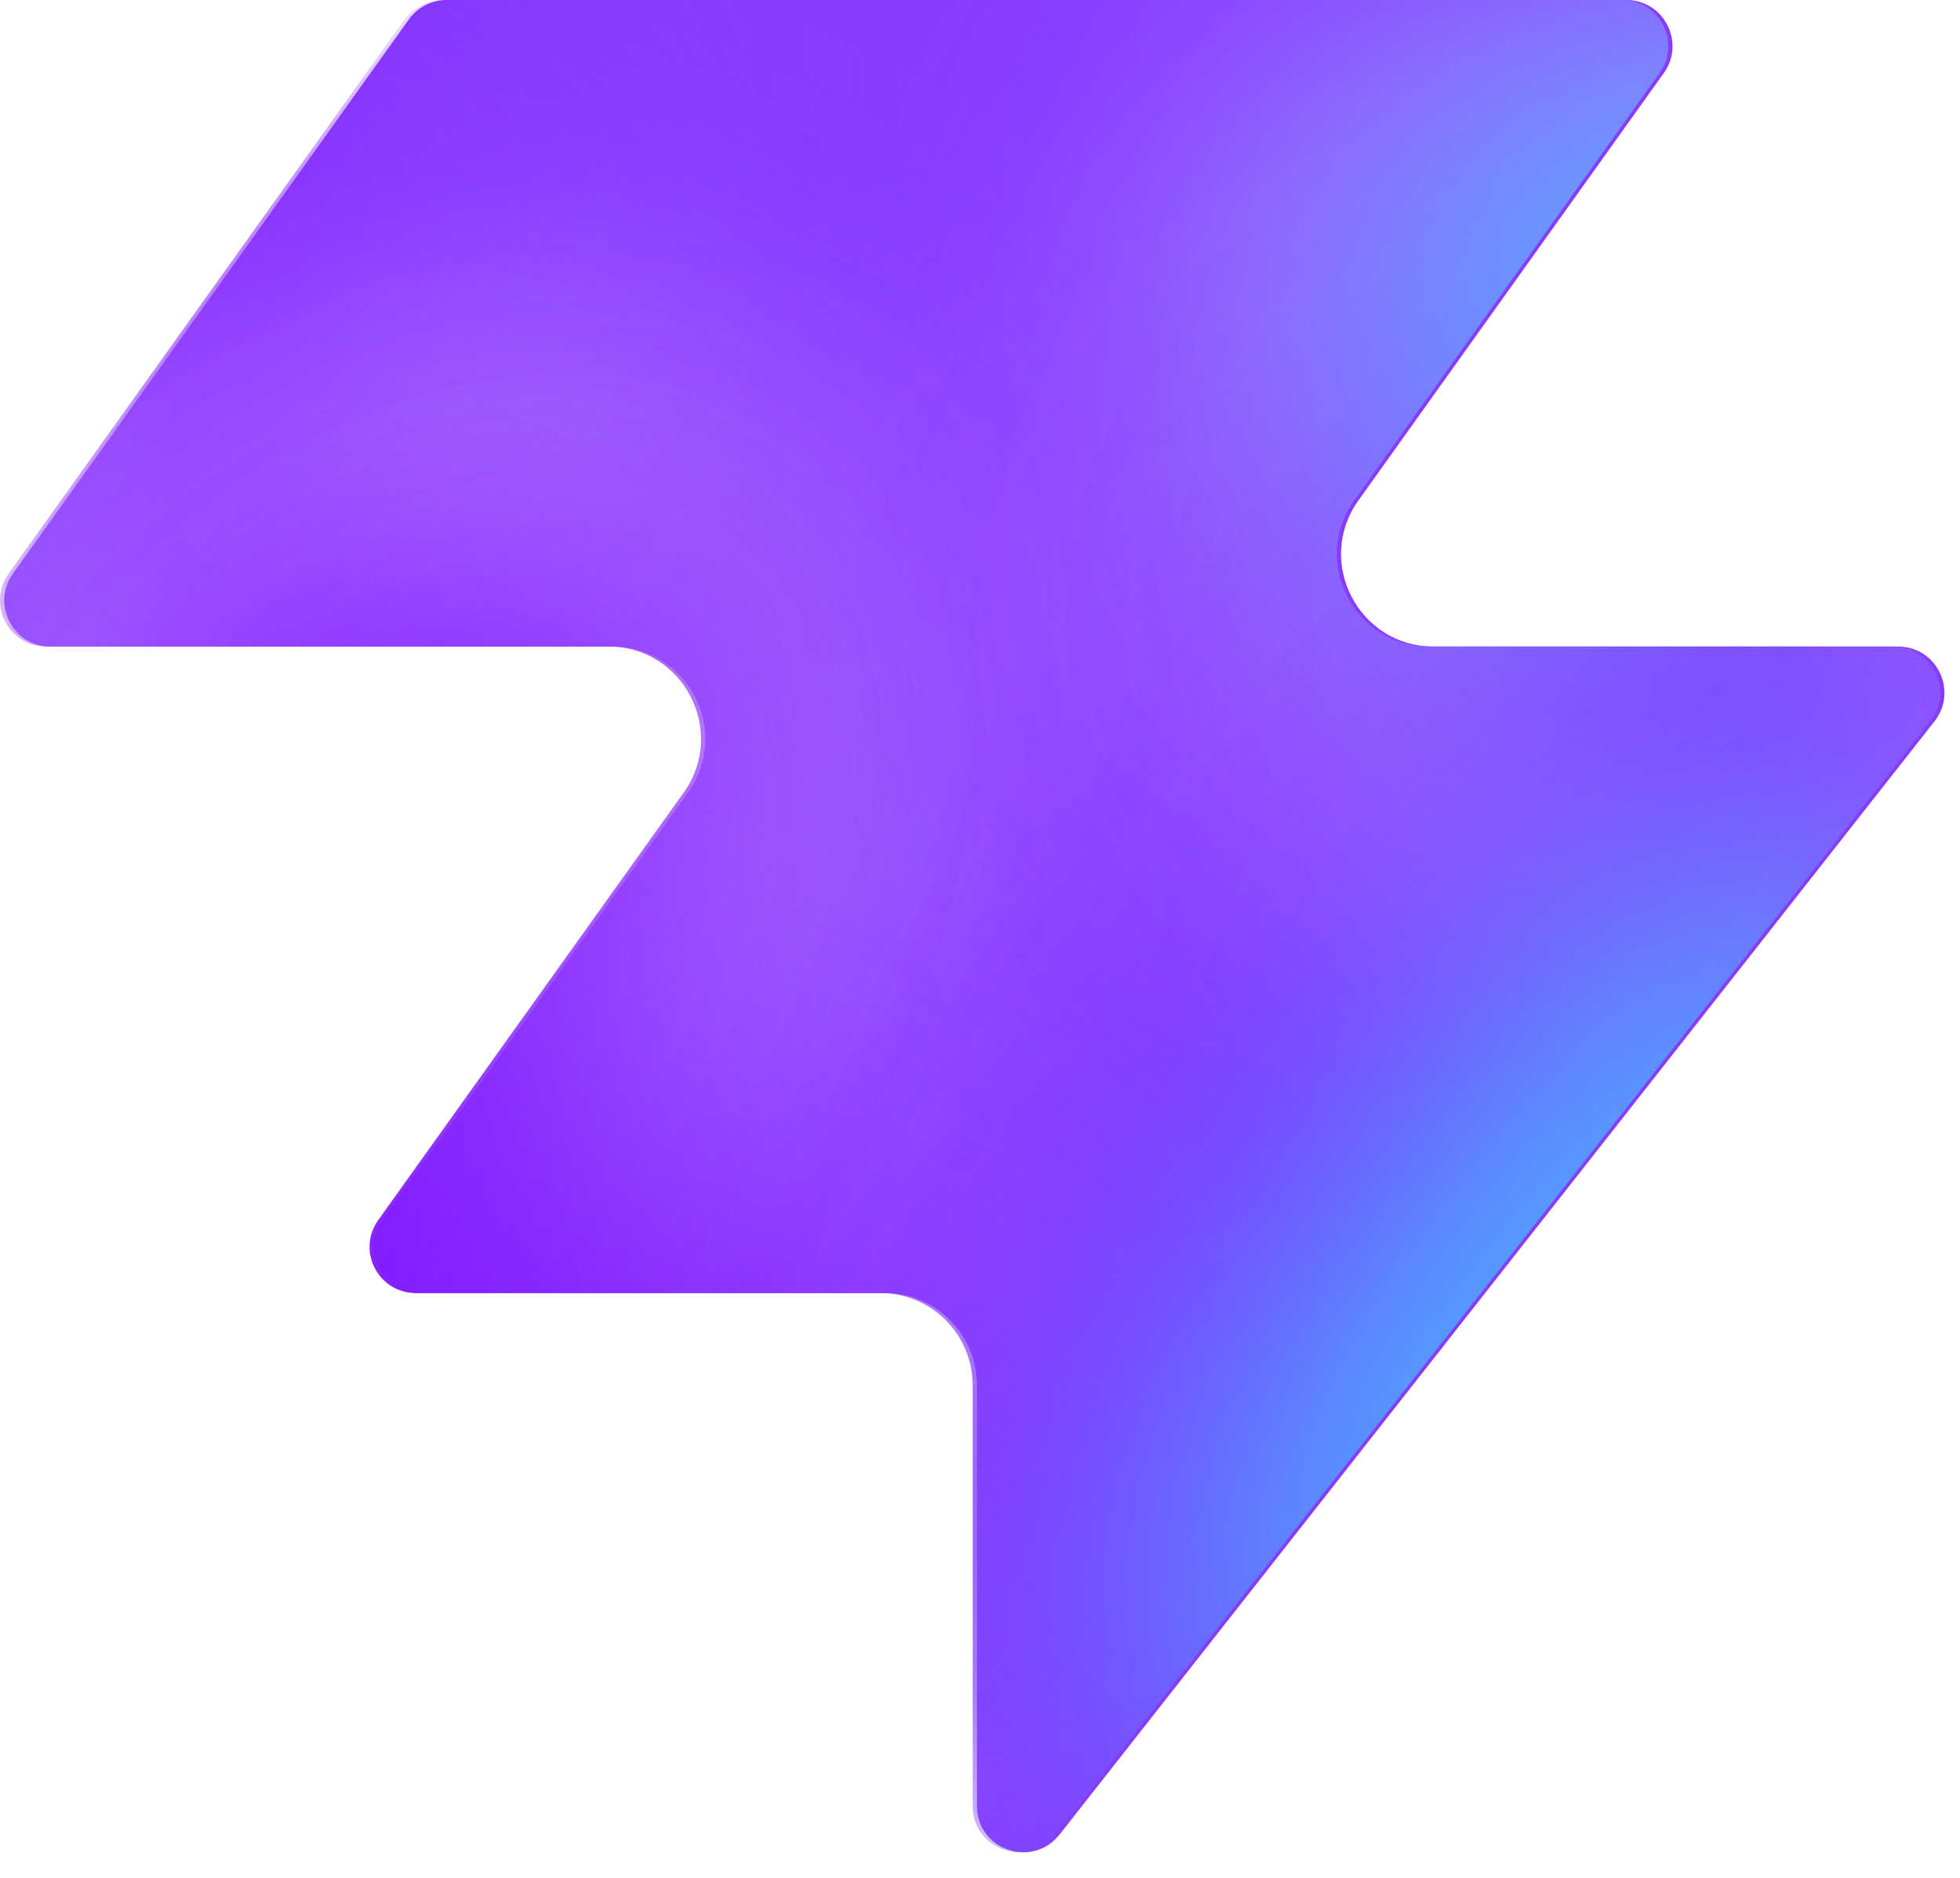
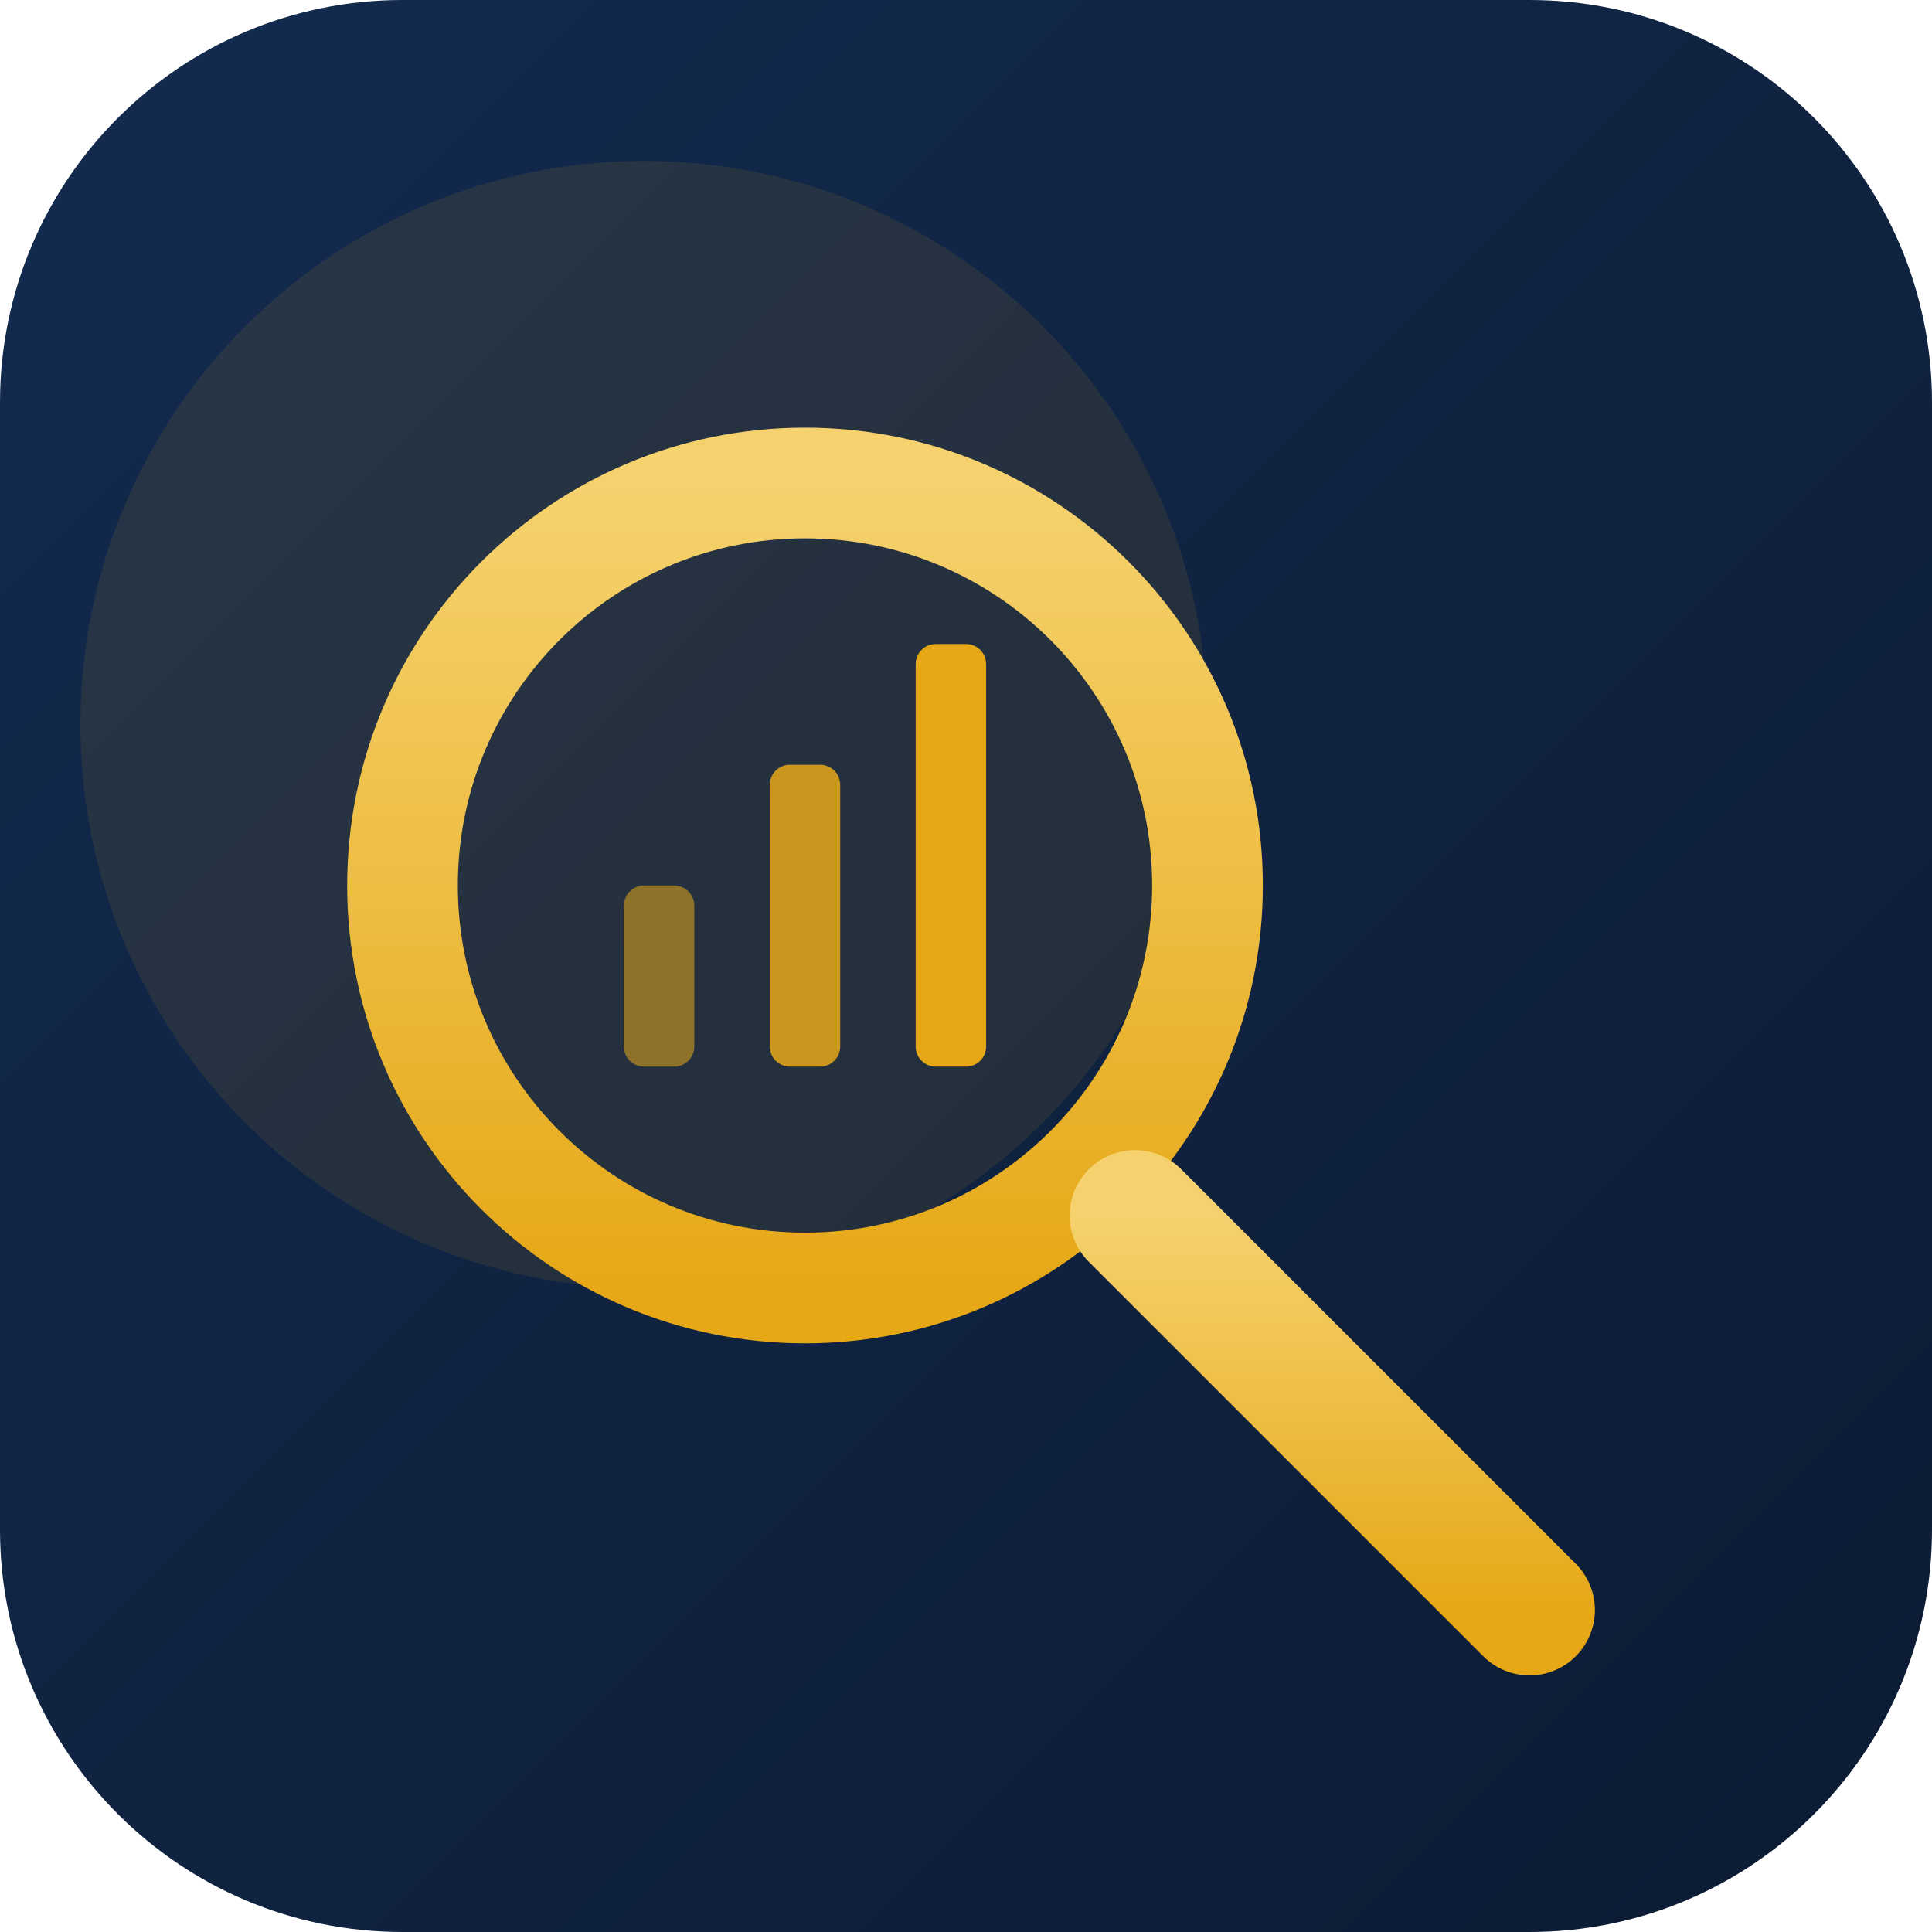
- <svg xmlns="http://www.w3.org/2000/svg" width="48" height="46" fill="none" viewBox="0 0 48 46">
-   <path fill="#863bff" d="M25.946 44.938c-.664.845-2.021.375-2.021-.698V33.937a2.26 2.26 0 0 0-2.262-2.262H10.287c-.92 0-1.456-1.04-.92-1.788l7.48-10.471c1.07-1.497 0-3.578-1.842-3.578H1.237c-.92 0-1.456-1.04-.92-1.788L10.013.474c.214-.297.556-.474.92-.474h28.894c.92 0 1.456 1.04.92 1.788l-7.48 10.471c-1.07 1.498 0 3.579 1.842 3.579h11.377c.943 0 1.473 1.088.89 1.83L25.947 44.94z" style="fill:#863bff;fill:color(display-p3 .525 .23 1);fill-opacity:1" />
-   <mask id="a" width="48" height="46" x="0" y="0" maskUnits="userSpaceOnUse" style="mask-type:alpha">
-     <path fill="#000" d="M25.842 44.938c-.664.844-2.021.375-2.021-.698V33.937a2.26 2.26 0 0 0-2.262-2.262H10.183c-.92 0-1.456-1.04-.92-1.788l7.48-10.471c1.07-1.498 0-3.579-1.842-3.579H1.133c-.92 0-1.456-1.04-.92-1.787L9.91.473c.214-.297.556-.474.92-.474h28.894c.92 0 1.456 1.04.92 1.788l-7.48 10.471c-1.07 1.498 0 3.578 1.842 3.578h11.377c.943 0 1.473 1.088.89 1.832L25.843 44.94z" style="fill:#000;fill-opacity:1" />
-   </mask>
-   <g mask="url(#a)">
-     <g filter="url(#b)">
-       <ellipse cx="5.508" cy="14.704" fill="#ede6ff" rx="5.508" ry="14.704" style="fill:#ede6ff;fill:color(display-p3 .927 .903 1);fill-opacity:1" transform="matrix(.00324 1 1 -.00324 -4.47 31.516)" />
-     </g>
-     <g filter="url(#c)">
-       <ellipse cx="10.399" cy="29.851" fill="#ede6ff" rx="10.399" ry="29.851" style="fill:#ede6ff;fill:color(display-p3 .927 .903 1);fill-opacity:1" transform="matrix(.00324 1 1 -.00324 -39.328 7.883)" />
-     </g>
-     <g filter="url(#d)">
-       <ellipse cx="5.508" cy="30.487" fill="#7e14ff" rx="5.508" ry="30.487" style="fill:#7e14ff;fill:color(display-p3 .492 .077 1);fill-opacity:1" transform="rotate(89.814 -25.913 -14.639)scale(1 -1)" />
-     </g>
-     <g filter="url(#e)">
-       <ellipse cx="5.508" cy="30.599" fill="#7e14ff" rx="5.508" ry="30.599" style="fill:#7e14ff;fill:color(display-p3 .492 .077 1);fill-opacity:1" transform="rotate(89.814 -32.644 -3.334)scale(1 -1)" />
-     </g>
-     <g filter="url(#f)">
-       <ellipse cx="5.508" cy="30.599" fill="#7e14ff" rx="5.508" ry="30.599" style="fill:#7e14ff;fill:color(display-p3 .492 .077 1);fill-opacity:1" transform="matrix(.00324 1 1 -.00324 -34.34 30.47)" />
-     </g>
-     <g filter="url(#g)">
-       <ellipse cx="14.072" cy="22.078" fill="#ede6ff" rx="14.072" ry="22.078" style="fill:#ede6ff;fill:color(display-p3 .927 .903 1);fill-opacity:1" transform="rotate(93.35 24.506 48.493)scale(-1 1)" />
-     </g>
-     <g filter="url(#h)">
-       <ellipse cx="3.47" cy="21.501" fill="#7e14ff" rx="3.47" ry="21.501" style="fill:#7e14ff;fill:color(display-p3 .492 .077 1);fill-opacity:1" transform="rotate(89.009 28.708 47.59)scale(-1 1)" />
-     </g>
-     <g filter="url(#i)">
-       <ellipse cx="3.47" cy="21.501" fill="#7e14ff" rx="3.47" ry="21.501" style="fill:#7e14ff;fill:color(display-p3 .492 .077 1);fill-opacity:1" transform="rotate(89.009 28.708 47.59)scale(-1 1)" />
-     </g>
-     <g filter="url(#j)">
-       <ellipse cx=".387" cy="8.972" fill="#7e14ff" rx="4.407" ry="29.108" style="fill:#7e14ff;fill:color(display-p3 .492 .077 1);fill-opacity:1" transform="rotate(39.51 .387 8.972)" />
-     </g>
-     <g filter="url(#k)">
-       <ellipse cx="47.523" cy="-6.092" fill="#7e14ff" rx="4.407" ry="29.108" style="fill:#7e14ff;fill:color(display-p3 .492 .077 1);fill-opacity:1" transform="rotate(37.892 47.523 -6.092)" />
-     </g>
-     <g filter="url(#l)">
-       <ellipse cx="41.412" cy="6.333" fill="#47bfff" rx="5.971" ry="9.665" style="fill:#47bfff;fill:color(display-p3 .28 .748 1);fill-opacity:1" transform="rotate(37.892 41.412 6.333)" />
-     </g>
-     <g filter="url(#m)">
-       <ellipse cx="-1.879" cy="38.332" fill="#7e14ff" rx="4.407" ry="29.108" style="fill:#7e14ff;fill:color(display-p3 .492 .077 1);fill-opacity:1" transform="rotate(37.892 -1.88 38.332)" />
-     </g>
-     <g filter="url(#n)">
-       <ellipse cx="-1.879" cy="38.332" fill="#7e14ff" rx="4.407" ry="29.108" style="fill:#7e14ff;fill:color(display-p3 .492 .077 1);fill-opacity:1" transform="rotate(37.892 -1.88 38.332)" />
-     </g>
-     <g filter="url(#o)">
-       <ellipse cx="35.651" cy="29.907" fill="#7e14ff" rx="4.407" ry="29.108" style="fill:#7e14ff;fill:color(display-p3 .492 .077 1);fill-opacity:1" transform="rotate(37.892 35.651 29.907)" />
-     </g>
-     <g filter="url(#p)">
-       <ellipse cx="38.418" cy="32.4" fill="#47bfff" rx="5.971" ry="15.297" style="fill:#47bfff;fill:color(display-p3 .28 .748 1);fill-opacity:1" transform="rotate(37.892 38.418 32.4)" />
-     </g>
-   </g>
+ <svg xmlns="http://www.w3.org/2000/svg" viewBox="0 0 48 48" width="48" height="48">
  <defs>
-     <filter id="b" width="60.045" height="41.654" x="-19.77" y="16.149" color-interpolation-filters="sRGB" filterUnits="userSpaceOnUse">
-       <feFlood flood-opacity="0" result="BackgroundImageFix" />
-       <feBlend in="SourceGraphic" in2="BackgroundImageFix" result="shape" />
-       <feGaussianBlur result="effect1_foregroundBlur_2002_17158" stdDeviation="7.659" />
-     </filter>
-     <filter id="c" width="90.34" height="51.437" x="-54.613" y="-7.533" color-interpolation-filters="sRGB" filterUnits="userSpaceOnUse">
-       <feFlood flood-opacity="0" result="BackgroundImageFix" />
-       <feBlend in="SourceGraphic" in2="BackgroundImageFix" result="shape" />
-       <feGaussianBlur result="effect1_foregroundBlur_2002_17158" stdDeviation="7.659" />
-     </filter>
-     <filter id="d" width="79.355" height="29.4" x="-49.64" y="2.03" color-interpolation-filters="sRGB" filterUnits="userSpaceOnUse">
-       <feFlood flood-opacity="0" result="BackgroundImageFix" />
-       <feBlend in="SourceGraphic" in2="BackgroundImageFix" result="shape" />
-       <feGaussianBlur result="effect1_foregroundBlur_2002_17158" stdDeviation="4.596" />
-     </filter>
-     <filter id="e" width="79.579" height="29.4" x="-45.045" y="20.029" color-interpolation-filters="sRGB" filterUnits="userSpaceOnUse">
-       <feFlood flood-opacity="0" result="BackgroundImageFix" />
-       <feBlend in="SourceGraphic" in2="BackgroundImageFix" result="shape" />
-       <feGaussianBlur result="effect1_foregroundBlur_2002_17158" stdDeviation="4.596" />
-     </filter>
-     <filter id="f" width="79.579" height="29.4" x="-43.513" y="21.178" color-interpolation-filters="sRGB" filterUnits="userSpaceOnUse">
-       <feFlood flood-opacity="0" result="BackgroundImageFix" />
-       <feBlend in="SourceGraphic" in2="BackgroundImageFix" result="shape" />
-       <feGaussianBlur result="effect1_foregroundBlur_2002_17158" stdDeviation="4.596" />
-     </filter>
-     <filter id="g" width="74.749" height="58.852" x="15.756" y="-17.901" color-interpolation-filters="sRGB" filterUnits="userSpaceOnUse">
-       <feFlood flood-opacity="0" result="BackgroundImageFix" />
-       <feBlend in="SourceGraphic" in2="BackgroundImageFix" result="shape" />
-       <feGaussianBlur result="effect1_foregroundBlur_2002_17158" stdDeviation="7.659" />
-     </filter>
-     <filter id="h" width="61.377" height="25.362" x="23.548" y="2.284" color-interpolation-filters="sRGB" filterUnits="userSpaceOnUse">
-       <feFlood flood-opacity="0" result="BackgroundImageFix" />
-       <feBlend in="SourceGraphic" in2="BackgroundImageFix" result="shape" />
-       <feGaussianBlur result="effect1_foregroundBlur_2002_17158" stdDeviation="4.596" />
-     </filter>
-     <filter id="i" width="61.377" height="25.362" x="23.548" y="2.284" color-interpolation-filters="sRGB" filterUnits="userSpaceOnUse">
-       <feFlood flood-opacity="0" result="BackgroundImageFix" />
-       <feBlend in="SourceGraphic" in2="BackgroundImageFix" result="shape" />
-       <feGaussianBlur result="effect1_foregroundBlur_2002_17158" stdDeviation="4.596" />
-     </filter>
-     <filter id="j" width="56.045" height="63.649" x="-27.636" y="-22.853" color-interpolation-filters="sRGB" filterUnits="userSpaceOnUse">
-       <feFlood flood-opacity="0" result="BackgroundImageFix" />
-       <feBlend in="SourceGraphic" in2="BackgroundImageFix" result="shape" />
-       <feGaussianBlur result="effect1_foregroundBlur_2002_17158" stdDeviation="4.596" />
-     </filter>
-     <filter id="k" width="54.814" height="64.646" x="20.116" y="-38.415" color-interpolation-filters="sRGB" filterUnits="userSpaceOnUse">
-       <feFlood flood-opacity="0" result="BackgroundImageFix" />
-       <feBlend in="SourceGraphic" in2="BackgroundImageFix" result="shape" />
-       <feGaussianBlur result="effect1_foregroundBlur_2002_17158" stdDeviation="4.596" />
-     </filter>
-     <filter id="l" width="33.541" height="35.313" x="24.641" y="-11.323" color-interpolation-filters="sRGB" filterUnits="userSpaceOnUse">
-       <feFlood flood-opacity="0" result="BackgroundImageFix" />
-       <feBlend in="SourceGraphic" in2="BackgroundImageFix" result="shape" />
-       <feGaussianBlur result="effect1_foregroundBlur_2002_17158" stdDeviation="4.596" />
-     </filter>
-     <filter id="m" width="54.814" height="64.646" x="-29.286" y="6.009" color-interpolation-filters="sRGB" filterUnits="userSpaceOnUse">
-       <feFlood flood-opacity="0" result="BackgroundImageFix" />
-       <feBlend in="SourceGraphic" in2="BackgroundImageFix" result="shape" />
-       <feGaussianBlur result="effect1_foregroundBlur_2002_17158" stdDeviation="4.596" />
-     </filter>
-     <filter id="n" width="54.814" height="64.646" x="-29.286" y="6.009" color-interpolation-filters="sRGB" filterUnits="userSpaceOnUse">
-       <feFlood flood-opacity="0" result="BackgroundImageFix" />
-       <feBlend in="SourceGraphic" in2="BackgroundImageFix" result="shape" />
-       <feGaussianBlur result="effect1_foregroundBlur_2002_17158" stdDeviation="4.596" />
-     </filter>
-     <filter id="o" width="54.814" height="64.646" x="8.244" y="-2.416" color-interpolation-filters="sRGB" filterUnits="userSpaceOnUse">
-       <feFlood flood-opacity="0" result="BackgroundImageFix" />
-       <feBlend in="SourceGraphic" in2="BackgroundImageFix" result="shape" />
-       <feGaussianBlur result="effect1_foregroundBlur_2002_17158" stdDeviation="4.596" />
-     </filter>
-     <filter id="p" width="39.409" height="43.623" x="18.713" y="10.588" color-interpolation-filters="sRGB" filterUnits="userSpaceOnUse">
-       <feFlood flood-opacity="0" result="BackgroundImageFix" />
-       <feBlend in="SourceGraphic" in2="BackgroundImageFix" result="shape" />
-       <feGaussianBlur result="effect1_foregroundBlur_2002_17158" stdDeviation="4.596" />
-     </filter>
+     <linearGradient id="bg" x1="0" y1="0" x2="1" y2="1">
+       <stop offset="0%" stop-color="#132b4f" />
+       <stop offset="100%" stop-color="#0c1b33" />
+     </linearGradient>
+     <linearGradient id="amber" x1="0" y1="0" x2="0" y2="1">
+       <stop offset="0%" stop-color="#f5d26e" />
+       <stop offset="100%" stop-color="#e6a817" />
+     </linearGradient>
  </defs>
+   <rect width="48" height="48" rx="10" fill="url(#bg)" />
+   <circle cx="16" cy="18" r="14" fill="#e6a817" opacity="0.10" />
+   <circle cx="20" cy="22" r="10" fill="none" stroke="url(#amber)" stroke-width="2.75" />
+   <path d="M28.2 30.2 L38 40" stroke="url(#amber)" stroke-width="3.25" stroke-linecap="round" />
+   <rect x="15.5" y="22" width="1.75" height="4.5" rx="0.5" fill="#e6a817" opacity="0.55" />
+   <rect x="19.125" y="19" width="1.75" height="7.5" rx="0.5" fill="#e6a817" opacity="0.85" />
+   <rect x="22.75" y="16" width="1.75" height="10.5" rx="0.5" fill="#e6a817" />
</svg>
